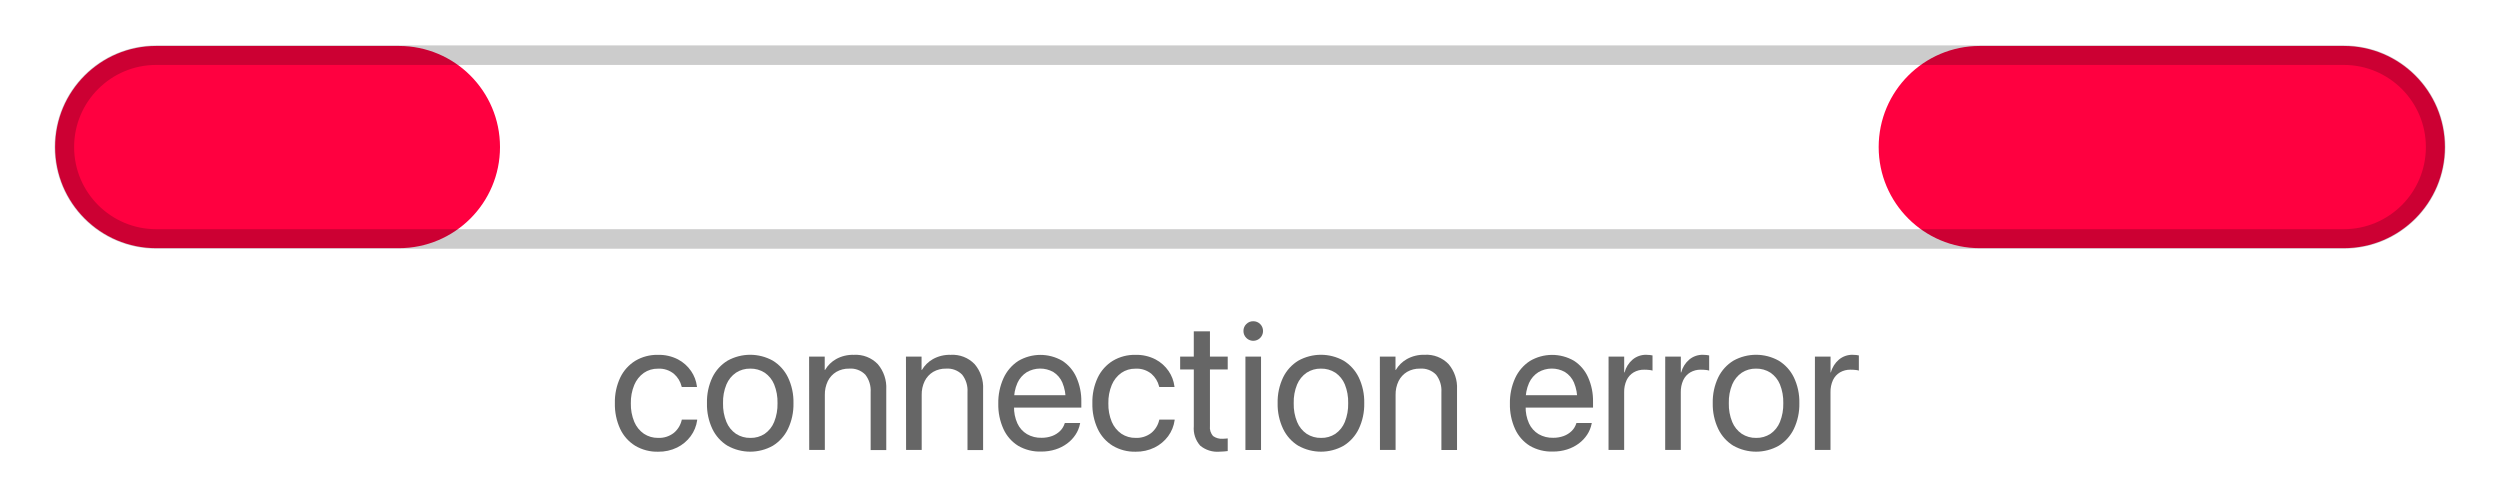
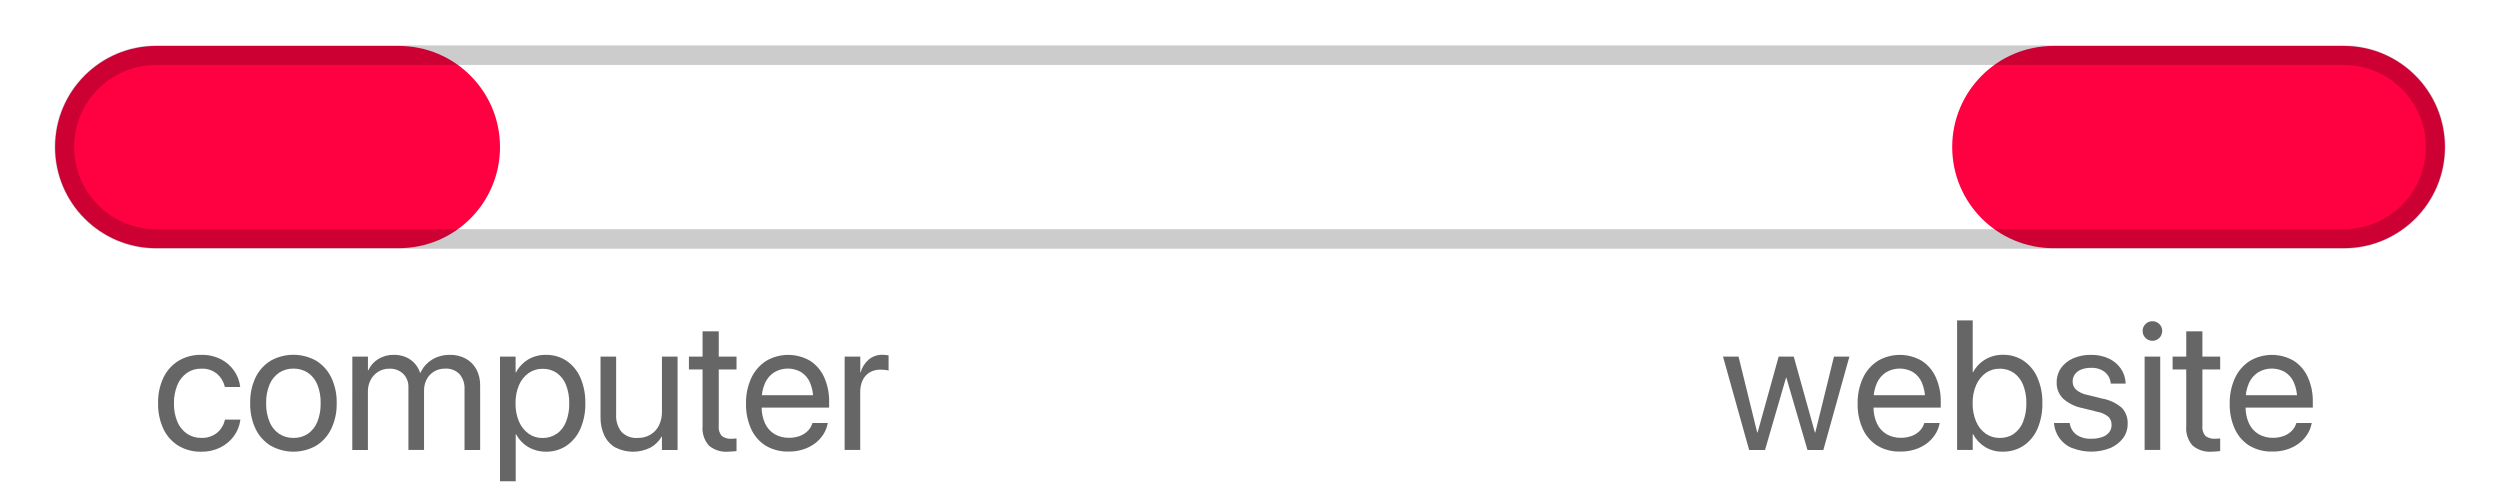
<svg xmlns="http://www.w3.org/2000/svg" viewBox="0 0 136 27">
  <defs>
-     <style>
-       .cls-1 {
-         fill: #ff00bf;
-         opacity: 0;
-       }
- 
-       .cls-2 {
-         fill: #666;
-       }
- 
-       .cls-3 {
-         fill: #ff0040;
-       }
- 
-       .cls-4 {
-         fill: none;
-         stroke: #000;
-         stroke-miterlimit: 10;
-         stroke-width: 1.064px;
-         opacity: 0.2;
-       }
-     </style>
+     <style>.cls-1{fill:#ff00bf;opacity:0;}.cls-2{fill:#666;}.cls-3{fill:#ff0040;}.cls-4{fill:none;stroke:#000;stroke-miterlimit:10;stroke-width:1.064px;opacity:0.2;}</style>
  </defs>
  <g id="transparent_BG" data-name="transparent BG">
    <rect class="cls-1" width="136" height="27" />
  </g>
-   <g id="progress_bar_labels_any" data-name="progress bar labels any">
-     <g>
-       <path class="cls-2" d="M34.554,24.249a2.149,2.149,0,0,1-.817-.918,3.169,3.169,0,0,1-.288-1.4v0a3.1,3.1,0,0,1,.293-1.392,2.174,2.174,0,0,1,.82-.913,2.313,2.313,0,0,1,1.231-.322,2.253,2.253,0,0,1,1.088.246,1.983,1.983,0,0,1,.716.638,1.883,1.883,0,0,1,.315.825l.005.039h-.83l-.01-.039a1.32,1.32,0,0,0-.407-.669,1.25,1.25,0,0,0-.877-.288,1.32,1.32,0,0,0-.772.231,1.522,1.522,0,0,0-.517.654,2.47,2.47,0,0,0-.186,1v0a2.469,2.469,0,0,0,.188,1.011,1.487,1.487,0,0,0,.523.645,1.358,1.358,0,0,0,.773.224,1.3,1.3,0,0,0,.848-.266,1.275,1.275,0,0,0,.432-.691l.009-.039h.835l0,.034a1.907,1.907,0,0,1-.354.871,2.046,2.046,0,0,1-.738.616,2.263,2.263,0,0,1-1.028.227A2.34,2.34,0,0,1,34.554,24.249Z" />
-       <path class="cls-2" d="M39.58,24.252a2.182,2.182,0,0,1-.826-.916,3.1,3.1,0,0,1-.295-1.4v-.009a3.089,3.089,0,0,1,.295-1.4,2.179,2.179,0,0,1,.826-.908,2.533,2.533,0,0,1,2.461,0,2.181,2.181,0,0,1,.824.908,3.089,3.089,0,0,1,.3,1.4v.009a3.107,3.107,0,0,1-.3,1.4,2.191,2.191,0,0,1-.822.913,2.516,2.516,0,0,1-2.463,0ZM41.6,23.6a1.444,1.444,0,0,0,.514-.645,2.569,2.569,0,0,0,.183-1.018v-.009a2.549,2.549,0,0,0-.183-1.016,1.428,1.428,0,0,0-.518-.64,1.4,1.4,0,0,0-.784-.219,1.374,1.374,0,0,0-.774.221,1.461,1.461,0,0,0-.52.64,2.483,2.483,0,0,0-.185,1.014v.009a2.516,2.516,0,0,0,.185,1.018,1.448,1.448,0,0,0,.52.645,1.384,1.384,0,0,0,.784.222A1.353,1.353,0,0,0,41.6,23.6Z" />
-       <path class="cls-2" d="M44.015,19.4h.85v.723h.019a1.627,1.627,0,0,1,.6-.589,1.874,1.874,0,0,1,.967-.231,1.664,1.664,0,0,1,1.3.505,1.96,1.96,0,0,1,.462,1.375v3.3h-.85V21.332a1.4,1.4,0,0,0-.29-.95,1.107,1.107,0,0,0-.877-.329,1.341,1.341,0,0,0-.7.177,1.223,1.223,0,0,0-.462.5,1.666,1.666,0,0,0-.163.757v2.989h-.85Z" />
-       <path class="cls-2" d="M49.284,19.4h.849v.723h.02a1.627,1.627,0,0,1,.6-.589,1.87,1.87,0,0,1,.966-.231,1.663,1.663,0,0,1,1.3.505,1.955,1.955,0,0,1,.462,1.375v3.3h-.849V21.332a1.4,1.4,0,0,0-.29-.95,1.11,1.11,0,0,0-.877-.329,1.345,1.345,0,0,0-.7.177,1.221,1.221,0,0,0-.461.5,1.653,1.653,0,0,0-.164.757v2.989h-.849Z" />
-       <path class="cls-2" d="M55.389,24.252a2.1,2.1,0,0,1-.8-.911,3.172,3.172,0,0,1-.282-1.384v0a3.205,3.205,0,0,1,.284-1.385,2.217,2.217,0,0,1,.795-.932,2.369,2.369,0,0,1,2.4-.015,2.068,2.068,0,0,1,.769.9,3.131,3.131,0,0,1,.269,1.337v.313H54.728V21.5H58.4l-.43.615v-.327a2.328,2.328,0,0,0-.178-.977,1.271,1.271,0,0,0-.491-.574,1.456,1.456,0,0,0-1.445.01,1.346,1.346,0,0,0-.508.586,2.2,2.2,0,0,0-.185.955v.327a2.091,2.091,0,0,0,.183.918,1.326,1.326,0,0,0,.52.583,1.505,1.505,0,0,0,.8.2,1.618,1.618,0,0,0,.576-.1,1.241,1.241,0,0,0,.425-.269.989.989,0,0,0,.244-.391l.015-.044h.834l-.009.049a1.667,1.667,0,0,1-.242.586,1.875,1.875,0,0,1-.457.481,2.152,2.152,0,0,1-.634.322,2.493,2.493,0,0,1-.772.115A2.35,2.35,0,0,1,55.389,24.252Z" />
-       <path class="cls-2" d="M60.531,24.249a2.143,2.143,0,0,1-.817-.918,3.155,3.155,0,0,1-.289-1.4v0a3.1,3.1,0,0,1,.293-1.392,2.176,2.176,0,0,1,.821-.913,2.307,2.307,0,0,1,1.23-.322,2.257,2.257,0,0,1,1.089.246,1.983,1.983,0,0,1,.716.638,1.881,1.881,0,0,1,.314.825l.005.039h-.83l-.01-.039a1.313,1.313,0,0,0-.407-.669,1.25,1.25,0,0,0-.877-.288,1.315,1.315,0,0,0-.771.231,1.524,1.524,0,0,0-.518.654,2.471,2.471,0,0,0-.185,1v0a2.47,2.47,0,0,0,.187,1.011,1.5,1.5,0,0,0,.524.645,1.355,1.355,0,0,0,.773.224,1.3,1.3,0,0,0,.848-.266,1.273,1.273,0,0,0,.431-.691l.01-.039H63.9l0,.034a1.905,1.905,0,0,1-.353.871,2.05,2.05,0,0,1-.739.616,2.256,2.256,0,0,1-1.027.227A2.335,2.335,0,0,1,60.531,24.249Z" />
-       <path class="cls-2" d="M65.29,24.242a1.409,1.409,0,0,1-.347-1.059V20.1H64.2v-.7h.742V18.026h.879V19.4h.967v.7h-.967v3.076a.688.688,0,0,0,.176.549.8.8,0,0,0,.517.144,1.411,1.411,0,0,0,.149-.008c.048,0,.089-.009.125-.011v.688c-.052.006-.119.014-.2.021a2.3,2.3,0,0,1-.251.013A1.46,1.46,0,0,1,65.29,24.242Z" />
-       <path class="cls-2" d="M67.8,18.383a.515.515,0,0,1-.156-.376.509.509,0,0,1,.156-.379.516.516,0,0,1,.376-.153.526.526,0,0,1,.533.532.532.532,0,0,1-.909.376ZM67.751,19.4H68.6v5.079h-.849Z" />
-       <path class="cls-2" d="M70.63,24.252a2.191,2.191,0,0,1-.827-.916,3.116,3.116,0,0,1-.3-1.4v-.009a3.1,3.1,0,0,1,.3-1.4,2.187,2.187,0,0,1,.827-.908,2.531,2.531,0,0,1,2.46,0,2.183,2.183,0,0,1,.825.908,3.089,3.089,0,0,1,.3,1.4v.009a3.107,3.107,0,0,1-.3,1.4,2.193,2.193,0,0,1-.823.913,2.514,2.514,0,0,1-2.462,0Zm2.015-.652a1.444,1.444,0,0,0,.514-.645,2.57,2.57,0,0,0,.182-1.018v-.009a2.549,2.549,0,0,0-.182-1.016,1.428,1.428,0,0,0-.518-.64,1.4,1.4,0,0,0-.784-.219,1.374,1.374,0,0,0-.774.221,1.461,1.461,0,0,0-.52.64,2.483,2.483,0,0,0-.185,1.014v.009a2.516,2.516,0,0,0,.185,1.018,1.448,1.448,0,0,0,.52.645,1.384,1.384,0,0,0,.784.222A1.355,1.355,0,0,0,72.645,23.6Z" />
-       <path class="cls-2" d="M75.065,19.4h.85v.723h.019a1.627,1.627,0,0,1,.6-.589A1.874,1.874,0,0,1,77.5,19.3a1.665,1.665,0,0,1,1.3.505,1.96,1.96,0,0,1,.462,1.375v3.3h-.85V21.332a1.4,1.4,0,0,0-.29-.95,1.107,1.107,0,0,0-.877-.329,1.339,1.339,0,0,0-.7.177,1.216,1.216,0,0,0-.462.5,1.653,1.653,0,0,0-.163.757v2.989h-.85Z" />
-       <path class="cls-2" d="M83.221,24.252a2.1,2.1,0,0,1-.8-.911,3.172,3.172,0,0,1-.282-1.384v0a3.205,3.205,0,0,1,.284-1.385,2.217,2.217,0,0,1,.8-.932,2.369,2.369,0,0,1,2.4-.015,2.068,2.068,0,0,1,.769.9,3.131,3.131,0,0,1,.269,1.337v.313H82.56V21.5h3.672l-.43.615v-.327a2.328,2.328,0,0,0-.178-.977,1.265,1.265,0,0,0-.491-.574,1.456,1.456,0,0,0-1.445.01,1.346,1.346,0,0,0-.508.586,2.2,2.2,0,0,0-.185.955v.327a2.091,2.091,0,0,0,.183.918,1.326,1.326,0,0,0,.52.583,1.505,1.505,0,0,0,.8.2,1.618,1.618,0,0,0,.576-.1,1.232,1.232,0,0,0,.425-.269.989.989,0,0,0,.244-.391l.015-.044h.835l-.01.049a1.667,1.667,0,0,1-.242.586,1.888,1.888,0,0,1-.456.481,2.17,2.17,0,0,1-.635.322,2.493,2.493,0,0,1-.772.115A2.35,2.35,0,0,1,83.221,24.252Z" />
-       <path class="cls-2" d="M87.506,19.4h.85v.86h.02a1.371,1.371,0,0,1,.439-.7,1.124,1.124,0,0,1,.742-.259,1.731,1.731,0,0,1,.2.011c.061.009.108.016.14.023v.825a.734.734,0,0,0-.173-.034,2.384,2.384,0,0,0-.281-.015,1.1,1.1,0,0,0-.574.147.972.972,0,0,0-.381.422,1.506,1.506,0,0,0-.134.662v3.135h-.85Z" />
-       <path class="cls-2" d="M90.588,19.4h.849v.86h.02a1.371,1.371,0,0,1,.439-.7,1.124,1.124,0,0,1,.742-.259,1.719,1.719,0,0,1,.2.011c.061.009.108.016.14.023v.825a.734.734,0,0,0-.173-.034,2.372,2.372,0,0,0-.281-.015,1.1,1.1,0,0,0-.574.147.972.972,0,0,0-.381.422,1.506,1.506,0,0,0-.134.662v3.135h-.849Z" />
-       <path class="cls-2" d="M94.3,24.252a2.191,2.191,0,0,1-.827-.916,3.116,3.116,0,0,1-.3-1.4v-.009a3.1,3.1,0,0,1,.3-1.4,2.187,2.187,0,0,1,.827-.908,2.531,2.531,0,0,1,2.46,0,2.183,2.183,0,0,1,.825.908,3.089,3.089,0,0,1,.3,1.4v.009a3.107,3.107,0,0,1-.3,1.4,2.193,2.193,0,0,1-.823.913,2.514,2.514,0,0,1-2.462,0Zm2.015-.652a1.444,1.444,0,0,0,.514-.645,2.57,2.57,0,0,0,.182-1.018v-.009a2.549,2.549,0,0,0-.182-1.016,1.428,1.428,0,0,0-.518-.64,1.4,1.4,0,0,0-.784-.219,1.374,1.374,0,0,0-.774.221,1.461,1.461,0,0,0-.52.64,2.483,2.483,0,0,0-.185,1.014v.009a2.516,2.516,0,0,0,.185,1.018,1.448,1.448,0,0,0,.52.645,1.384,1.384,0,0,0,.784.222A1.355,1.355,0,0,0,96.312,23.6Z" />
-       <path class="cls-2" d="M98.732,19.4h.85v.86H99.6a1.372,1.372,0,0,1,.44-.7,1.124,1.124,0,0,1,.742-.259,1.744,1.744,0,0,1,.2.011c.061.009.107.016.14.023v.825a.746.746,0,0,0-.173-.034,2.384,2.384,0,0,0-.281-.015,1.105,1.105,0,0,0-.575.147.972.972,0,0,0-.381.422,1.52,1.52,0,0,0-.133.662v3.135h-.85Z" />
-     </g>
+   <g id="labels">
+     <path class="cls-2" d="M9.706,24.249a2.151,2.151,0,0,1-.818-.918,3.169,3.169,0,0,1-.288-1.4v0a3.1,3.1,0,0,1,.293-1.392,2.176,2.176,0,0,1,.821-.913,2.307,2.307,0,0,1,1.23-.322,2.257,2.257,0,0,1,1.089.246,1.983,1.983,0,0,1,.716.638,1.893,1.893,0,0,1,.314.825l0,.039h-.83l-.01-.039a1.313,1.313,0,0,0-.407-.669,1.25,1.25,0,0,0-.877-.288,1.32,1.32,0,0,0-.772.231,1.529,1.529,0,0,0-.517.654,2.47,2.47,0,0,0-.186,1v0a2.469,2.469,0,0,0,.188,1.011,1.5,1.5,0,0,0,.523.645,1.361,1.361,0,0,0,.774.224,1.3,1.3,0,0,0,.847-.266,1.269,1.269,0,0,0,.432-.691l.01-.039h.835l0,.034a1.9,1.9,0,0,1-.354.871,2.038,2.038,0,0,1-.738.616,2.258,2.258,0,0,1-1.027.227A2.335,2.335,0,0,1,9.706,24.249Z" />
+     <path class="cls-2" d="M14.731,24.252a2.189,2.189,0,0,1-.826-.916,3.116,3.116,0,0,1-.295-1.4v-.009a3.1,3.1,0,0,1,.295-1.4,2.185,2.185,0,0,1,.826-.908,2.533,2.533,0,0,1,2.461,0,2.174,2.174,0,0,1,.824.908,3.076,3.076,0,0,1,.3,1.4v.009a3.093,3.093,0,0,1-.3,1.4,2.184,2.184,0,0,1-.822.913,2.516,2.516,0,0,1-2.463,0Zm2.016-.652a1.449,1.449,0,0,0,.513-.645,2.569,2.569,0,0,0,.183-1.018v-.009a2.549,2.549,0,0,0-.183-1.016,1.433,1.433,0,0,0-.517-.64,1.4,1.4,0,0,0-.784-.219,1.38,1.38,0,0,0-.775.221,1.466,1.466,0,0,0-.519.64,2.482,2.482,0,0,0-.186,1.014v.009a2.515,2.515,0,0,0,.186,1.018,1.453,1.453,0,0,0,.519.645,1.389,1.389,0,0,0,.784.222A1.359,1.359,0,0,0,16.747,23.6Z" />
+     <path class="cls-2" d="M19.167,19.4h.849v.743h.02a1.4,1.4,0,0,1,.537-.609,1.567,1.567,0,0,1,.854-.231,1.644,1.644,0,0,1,.627.114,1.38,1.38,0,0,1,.487.332,1.449,1.449,0,0,1,.312.53h.02a1.608,1.608,0,0,1,.379-.525,1.656,1.656,0,0,1,.546-.334,1.873,1.873,0,0,1,.666-.117,1.772,1.772,0,0,1,.875.207,1.457,1.457,0,0,1,.576.581,1.813,1.813,0,0,1,.205.882v3.506h-.85V21.166a1.151,1.151,0,0,0-.276-.818,1.014,1.014,0,0,0-.779-.295,1.139,1.139,0,0,0-.595.153,1.085,1.085,0,0,0-.406.425,1.285,1.285,0,0,0-.146.618v3.228h-.85v-3.4a.993.993,0,0,0-.283-.742,1.03,1.03,0,0,0-.757-.278,1.106,1.106,0,0,0-.6.163,1.168,1.168,0,0,0-.412.442,1.308,1.308,0,0,0-.152.635v3.184h-.849Z" />
+     <path class="cls-2" d="M27.2,19.4h.849v.86h.02a1.888,1.888,0,0,1,.4-.511,1.734,1.734,0,0,1,.545-.329,1.866,1.866,0,0,1,.669-.117,2,2,0,0,1,1.136.324,2.132,2.132,0,0,1,.754.918,3.353,3.353,0,0,1,.269,1.394v0a3.327,3.327,0,0,1-.271,1.392,2.174,2.174,0,0,1-.752.915,1.952,1.952,0,0,1-1.121.325,1.916,1.916,0,0,1-.669-.115,1.731,1.731,0,0,1-.554-.327,1.844,1.844,0,0,1-.4-.505h-.02v2.558H27.2Zm3.091,4.2a1.469,1.469,0,0,0,.5-.653,2.588,2.588,0,0,0,.175-1v0a2.623,2.623,0,0,0-.175-1.008,1.454,1.454,0,0,0-.5-.65,1.33,1.33,0,0,0-.777-.226,1.287,1.287,0,0,0-.761.234,1.557,1.557,0,0,0-.521.656,2.442,2.442,0,0,0-.187.994v0a2.391,2.391,0,0,0,.19.989,1.569,1.569,0,0,0,.521.657,1.272,1.272,0,0,0,.758.234A1.325,1.325,0,0,0,30.29,23.593Z" />
+     <path class="cls-2" d="M33.476,24.345a1.5,1.5,0,0,1-.6-.653,2.242,2.242,0,0,1-.207-1V19.4h.849v3.145a1.39,1.39,0,0,0,.291.949,1.107,1.107,0,0,0,.876.33,1.321,1.321,0,0,0,.7-.179,1.186,1.186,0,0,0,.461-.5,1.642,1.642,0,0,0,.164-.754V19.4h.85v5.079h-.85v-.723h-.019a1.634,1.634,0,0,1-.594.588,2.11,2.11,0,0,1-1.918,0Z" />
+     <path class="cls-2" d="M38.566,24.242a1.413,1.413,0,0,1-.347-1.059V20.1h-.742v-.7h.742V18.026H39.1V19.4h.967v.7H39.1v3.076a.688.688,0,0,0,.176.549.8.8,0,0,0,.518.144,1.406,1.406,0,0,0,.148-.008c.048,0,.089-.009.125-.011v.688c-.052.006-.119.014-.2.021a2.3,2.3,0,0,1-.251.013A1.46,1.46,0,0,1,38.566,24.242Z" />
+     <path class="cls-2" d="M41.664,24.252a2.1,2.1,0,0,1-.8-.911,3.186,3.186,0,0,1-.281-1.384v0a3.205,3.205,0,0,1,.283-1.385,2.212,2.212,0,0,1,.8-.932,2.367,2.367,0,0,1,2.4-.015,2.077,2.077,0,0,1,.77.9,3.131,3.131,0,0,1,.268,1.337v.313H41V21.5h3.671l-.429.615v-.327a2.327,2.327,0,0,0-.179-.977,1.264,1.264,0,0,0-.49-.574,1.456,1.456,0,0,0-1.445.01,1.346,1.346,0,0,0-.508.586,2.2,2.2,0,0,0-.186.955v.327a2.09,2.09,0,0,0,.184.918,1.33,1.33,0,0,0,.519.583,1.51,1.51,0,0,0,.8.2,1.618,1.618,0,0,0,.576-.1,1.232,1.232,0,0,0,.425-.269.989.989,0,0,0,.244-.391l.015-.044h.835l-.01.049a1.667,1.667,0,0,1-.242.586,1.87,1.87,0,0,1-.456.481,2.17,2.17,0,0,1-.635.322,2.487,2.487,0,0,1-.771.115A2.345,2.345,0,0,1,41.664,24.252Z" />
+     <path class="cls-2" d="M45.949,19.4H46.8v.86h.02a1.371,1.371,0,0,1,.439-.7A1.127,1.127,0,0,1,48,19.3a1.744,1.744,0,0,1,.2.011c.06.009.107.016.139.023v.825a.723.723,0,0,0-.172-.034,2.39,2.39,0,0,0-.282-.015,1.1,1.1,0,0,0-.574.147.972.972,0,0,0-.381.422,1.506,1.506,0,0,0-.134.662v3.135h-.849Z" />
+     <path class="cls-2" d="M93.732,19.4h.845l1.015,4.131h.02L96.759,19.4h.821l1.152,4.131h.02L99.767,19.4h.84l-1.416,5.079h-.864l-1.148-3.931H97.16l-1.143,3.931h-.864Z" />
+     <path class="cls-2" d="M102.137,24.252a2.1,2.1,0,0,1-.8-.911,3.172,3.172,0,0,1-.282-1.384v0a3.205,3.205,0,0,1,.284-1.385,2.212,2.212,0,0,1,.8-.932,2.367,2.367,0,0,1,2.4-.015,2.068,2.068,0,0,1,.769.9,3.131,3.131,0,0,1,.269,1.337v.313h-4.092V21.5h3.672l-.43.615v-.327a2.328,2.328,0,0,0-.178-.977,1.265,1.265,0,0,0-.491-.574,1.456,1.456,0,0,0-1.445.01,1.346,1.346,0,0,0-.508.586,2.2,2.2,0,0,0-.185.955v.327a2.091,2.091,0,0,0,.183.918,1.326,1.326,0,0,0,.52.583,1.508,1.508,0,0,0,.8.2,1.618,1.618,0,0,0,.576-.1,1.232,1.232,0,0,0,.425-.269.989.989,0,0,0,.244-.391l.015-.044h.835l-.01.049a1.667,1.667,0,0,1-.242.586,1.888,1.888,0,0,1-.456.481,2.17,2.17,0,0,1-.635.322,2.493,2.493,0,0,1-.772.115A2.35,2.35,0,0,1,102.137,24.252Z" />
+     <path class="cls-2" d="M107.988,24.317a1.825,1.825,0,0,1-.652-.7h-.02v.86h-.85V17.431h.85v2.817h.02a1.777,1.777,0,0,1,.664-.693,1.829,1.829,0,0,1,.962-.254,1.958,1.958,0,0,1,1.12.324,2.149,2.149,0,0,1,.752.916,3.305,3.305,0,0,1,.271,1.392v0a3.372,3.372,0,0,1-.268,1.394,2.121,2.121,0,0,1-.755.918,1.99,1.99,0,0,1-1.135.325A1.777,1.777,0,0,1,107.988,24.317Zm1.569-.722a1.436,1.436,0,0,0,.5-.652,2.626,2.626,0,0,0,.176-1.006v0a2.582,2.582,0,0,0-.176-1,1.451,1.451,0,0,0-.5-.65,1.314,1.314,0,0,0-.776-.229,1.284,1.284,0,0,0-.76.234,1.584,1.584,0,0,0-.519.656,2.4,2.4,0,0,0-.191.99v0a2.428,2.428,0,0,0,.189.992,1.543,1.543,0,0,0,.519.659,1.293,1.293,0,0,0,.762.234A1.328,1.328,0,0,0,109.557,23.6Z" />
+     <path class="cls-2" d="M112.731,24.384a1.6,1.6,0,0,1-.991-1.328l0-.044h.85l.009.048a.937.937,0,0,0,.367.593,1.333,1.333,0,0,0,.805.213,1.688,1.688,0,0,0,.591-.091.819.819,0,0,0,.376-.258.63.63,0,0,0,.132-.4v0a.6.6,0,0,0-.166-.439,1.3,1.3,0,0,0-.6-.274l-.8-.2a2.25,2.25,0,0,1-1.07-.516,1.191,1.191,0,0,1-.351-.89v0a1.318,1.318,0,0,1,.237-.777,1.573,1.573,0,0,1,.658-.527,2.342,2.342,0,0,1,.97-.19,2.225,2.225,0,0,1,.97.2,1.64,1.64,0,0,1,.648.537,1.5,1.5,0,0,1,.267.765l0,.063h-.811l0-.034a.881.881,0,0,0-.325-.6,1.151,1.151,0,0,0-.749-.224,1.364,1.364,0,0,0-.532.093.757.757,0,0,0-.344.26.662.662,0,0,0-.12.394v0a.589.589,0,0,0,.185.439,1.316,1.316,0,0,0,.606.283l.806.2a2.233,2.233,0,0,1,1.084.509,1.2,1.2,0,0,1,.312.868v0a1.286,1.286,0,0,1-.256.787,1.709,1.709,0,0,1-.7.534,2.823,2.823,0,0,1-2.044,0Z" />
+     <path class="cls-2" d="M116.715,18.383a.515.515,0,0,1-.156-.376.509.509,0,0,1,.156-.379.516.516,0,0,1,.376-.153.526.526,0,0,1,.533.532.532.532,0,0,1-.909.376Zm-.048,1.015h.849v5.079h-.849Z" />
+     <path class="cls-2" d="M119.279,24.242a1.409,1.409,0,0,1-.347-1.059V20.1h-.742v-.7h.742V18.026h.879V19.4h.967v.7h-.967v3.076a.688.688,0,0,0,.176.549.8.8,0,0,0,.518.144,1.406,1.406,0,0,0,.148-.008c.048,0,.089-.009.125-.011v.688c-.052.006-.119.014-.2.021a2.3,2.3,0,0,1-.251.013A1.46,1.46,0,0,1,119.279,24.242Z" />
+     <path class="cls-2" d="M122.377,24.252a2.1,2.1,0,0,1-.8-.911,3.172,3.172,0,0,1-.281-1.384v0a3.205,3.205,0,0,1,.283-1.385,2.212,2.212,0,0,1,.8-.932,2.367,2.367,0,0,1,2.4-.015,2.077,2.077,0,0,1,.77.9,3.147,3.147,0,0,1,.268,1.337v.313h-4.092V21.5h3.672l-.429.615v-.327a2.327,2.327,0,0,0-.179-.977,1.264,1.264,0,0,0-.49-.574,1.458,1.458,0,0,0-1.446.01,1.351,1.351,0,0,0-.507.586,2.2,2.2,0,0,0-.186.955v.327a2.09,2.09,0,0,0,.184.918,1.33,1.33,0,0,0,.519.583,1.508,1.508,0,0,0,.8.2,1.618,1.618,0,0,0,.576-.1,1.232,1.232,0,0,0,.425-.269.989.989,0,0,0,.244-.391l.015-.044h.835l-.01.049a1.667,1.667,0,0,1-.242.586,1.87,1.87,0,0,1-.456.481,2.17,2.17,0,0,1-.635.322,2.487,2.487,0,0,1-.771.115A2.345,2.345,0,0,1,122.377,24.252Z" />
  </g>
-   <g id="progress_bar_inside_any" data-name="progress bar inside any">
-     <path class="cls-3" d="M107.7,13.5a5.5,5.5,0,0,1,0-11h19.8a5.5,5.5,0,0,1,0,11Z" />
+   <g id="fill">
+     <path class="cls-3" d="M111.7,13.5a5.5,5.5,0,0,1,0-11h15.8a5.5,5.5,0,0,1,0,11Z" />
    <path class="cls-3" d="M8.5,13.5a5.5,5.5,0,0,1,0-11H21.7a5.5,5.5,0,0,1,0,11Z" />
  </g>
-   <g id="progress_bar_outline_any" data-name="progress bar outline any">
+   <g id="outline">
    <rect class="cls-4" x="3.5" y="3" width="129" height="10" rx="5" />
  </g>
</svg>
